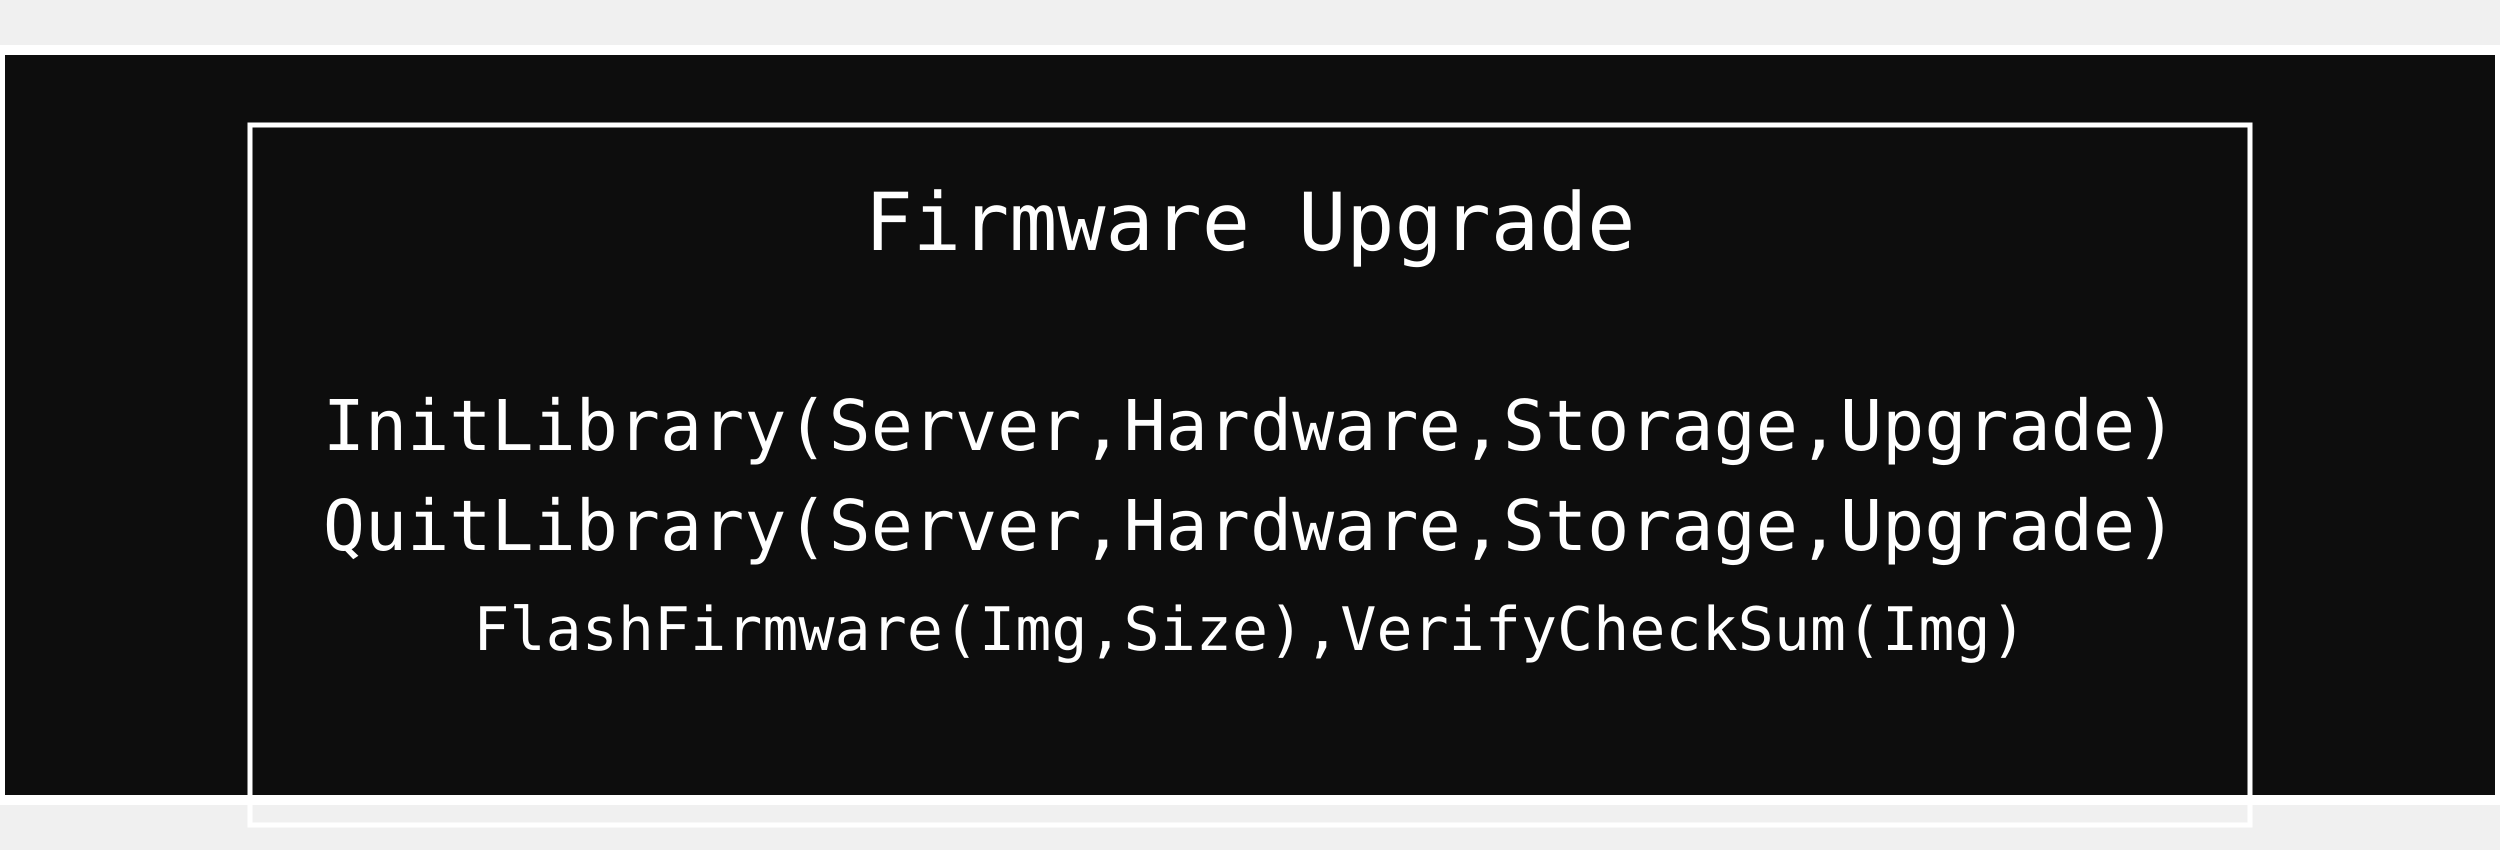
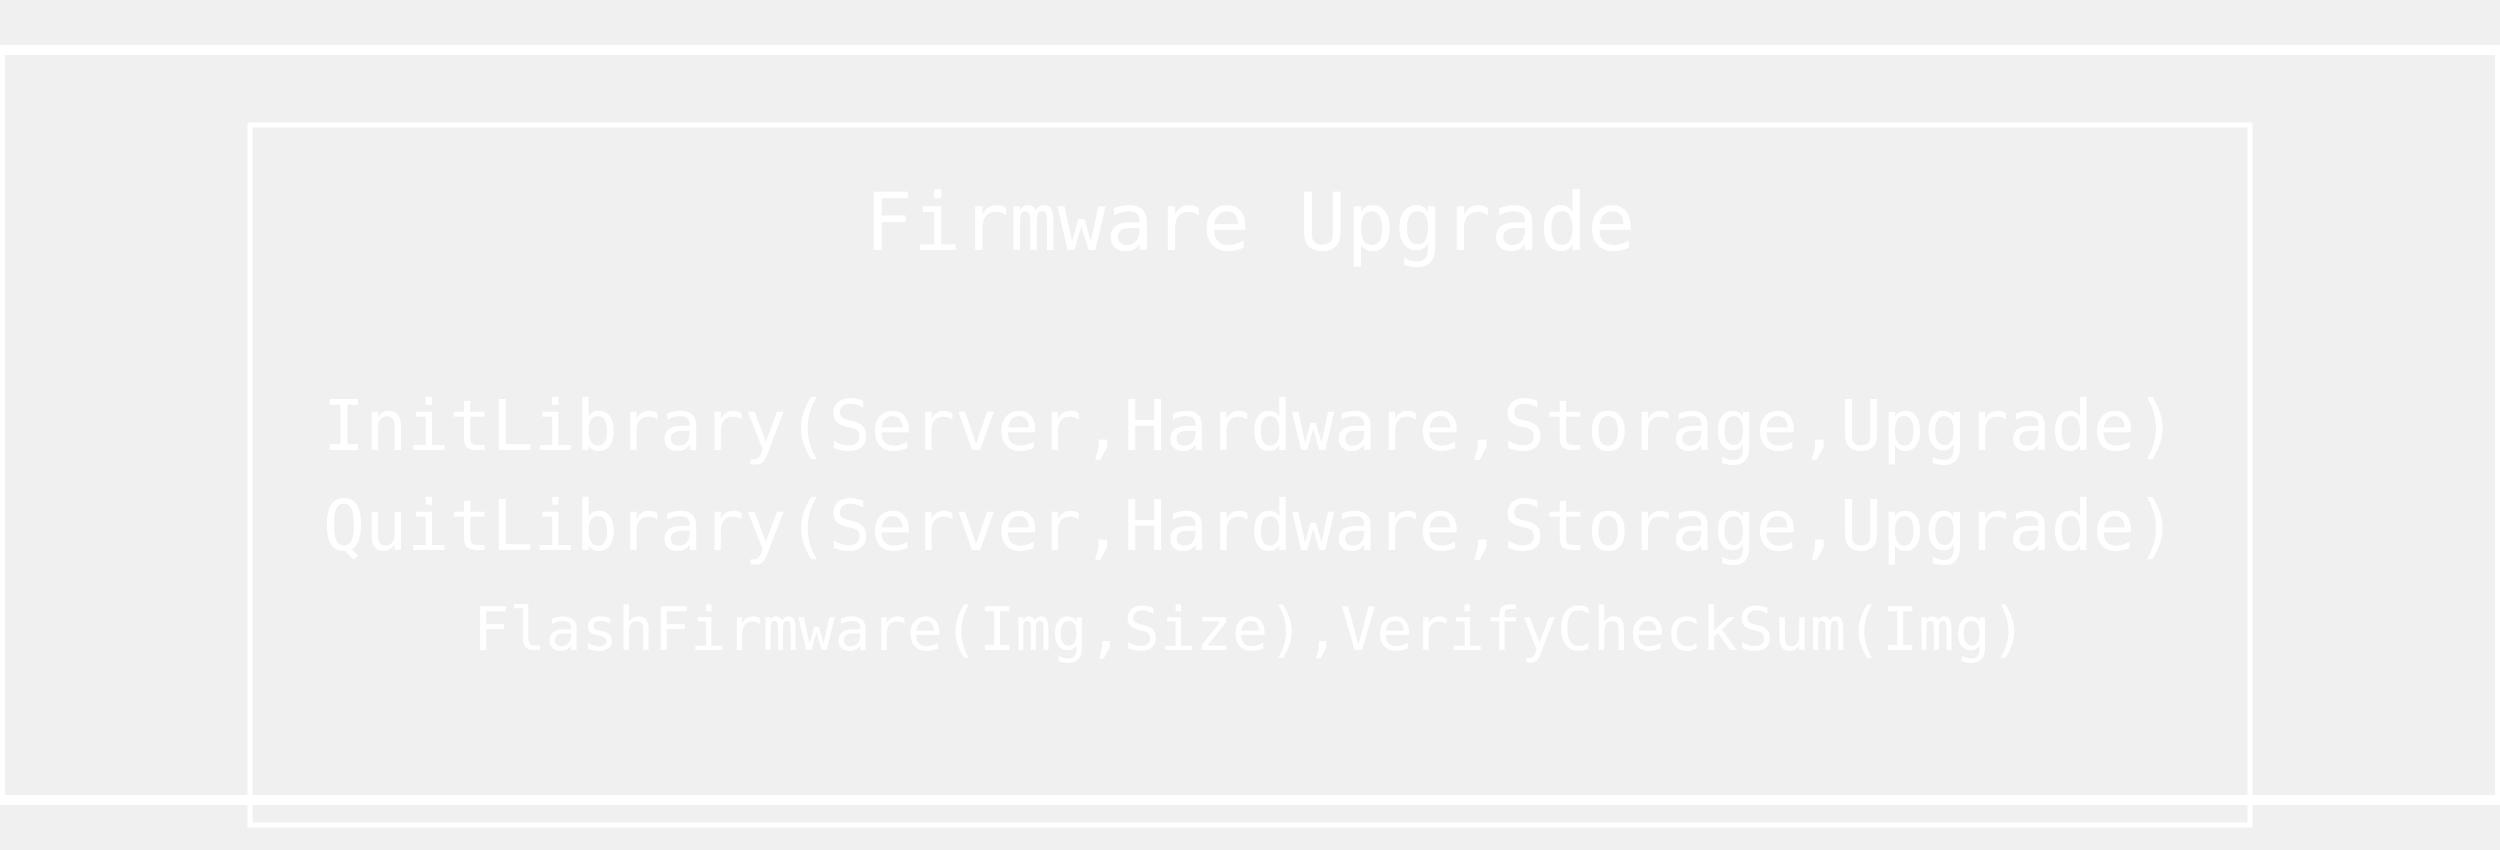
<svg xmlns="http://www.w3.org/2000/svg" width="500" height="170" viewBox="0 0 500 150">
  <defs>
    <marker id="arrowhead" markerWidth="10" markerHeight="7" refX="10" refY="3.5" orient="auto">
      <polygon points="0 0, 10 3.5, 0 7" fill="#fff" />
    </marker>
  </defs>
-   <rect width="100%" height="100%" fill="#0d0d0d" stroke="#fff" stroke-width="2" />
+   <rect width="100%" height="100%" fill="none" stroke="#fff" stroke-width="2" />
  <g font-family="monospace" font-size="14" fill="#fff" text-anchor="middle">
    <rect x="50" y="15" width="400" height="140" fill="none" stroke="#fff" stroke-width="1" />
    <text x="250" y="40" text-anchor="middle" font-family="monospace" font-size="16" fill="#fff">Firmware Upgrade</text>
    <text x="250" y="80" text-anchor="middle" font-family="monospace" font-size="14" fill="#fff">InitLibrary(Server,Hardware,Storage,Upgrade)</text>
    <text x="250" y="100" font-family="monospace" font-size="14" fill="#fff" text-anchor="middle">QuitLibrary(Server,Hardware,Storage,Upgrade)</text>
    <text x="250" y="120" text-anchor="middle" font-family="monospace" font-size="12" fill="#fff">FlashFirmware(Img,Size),VerifyCheckSum(Img)</text>
  </g>
</svg>
